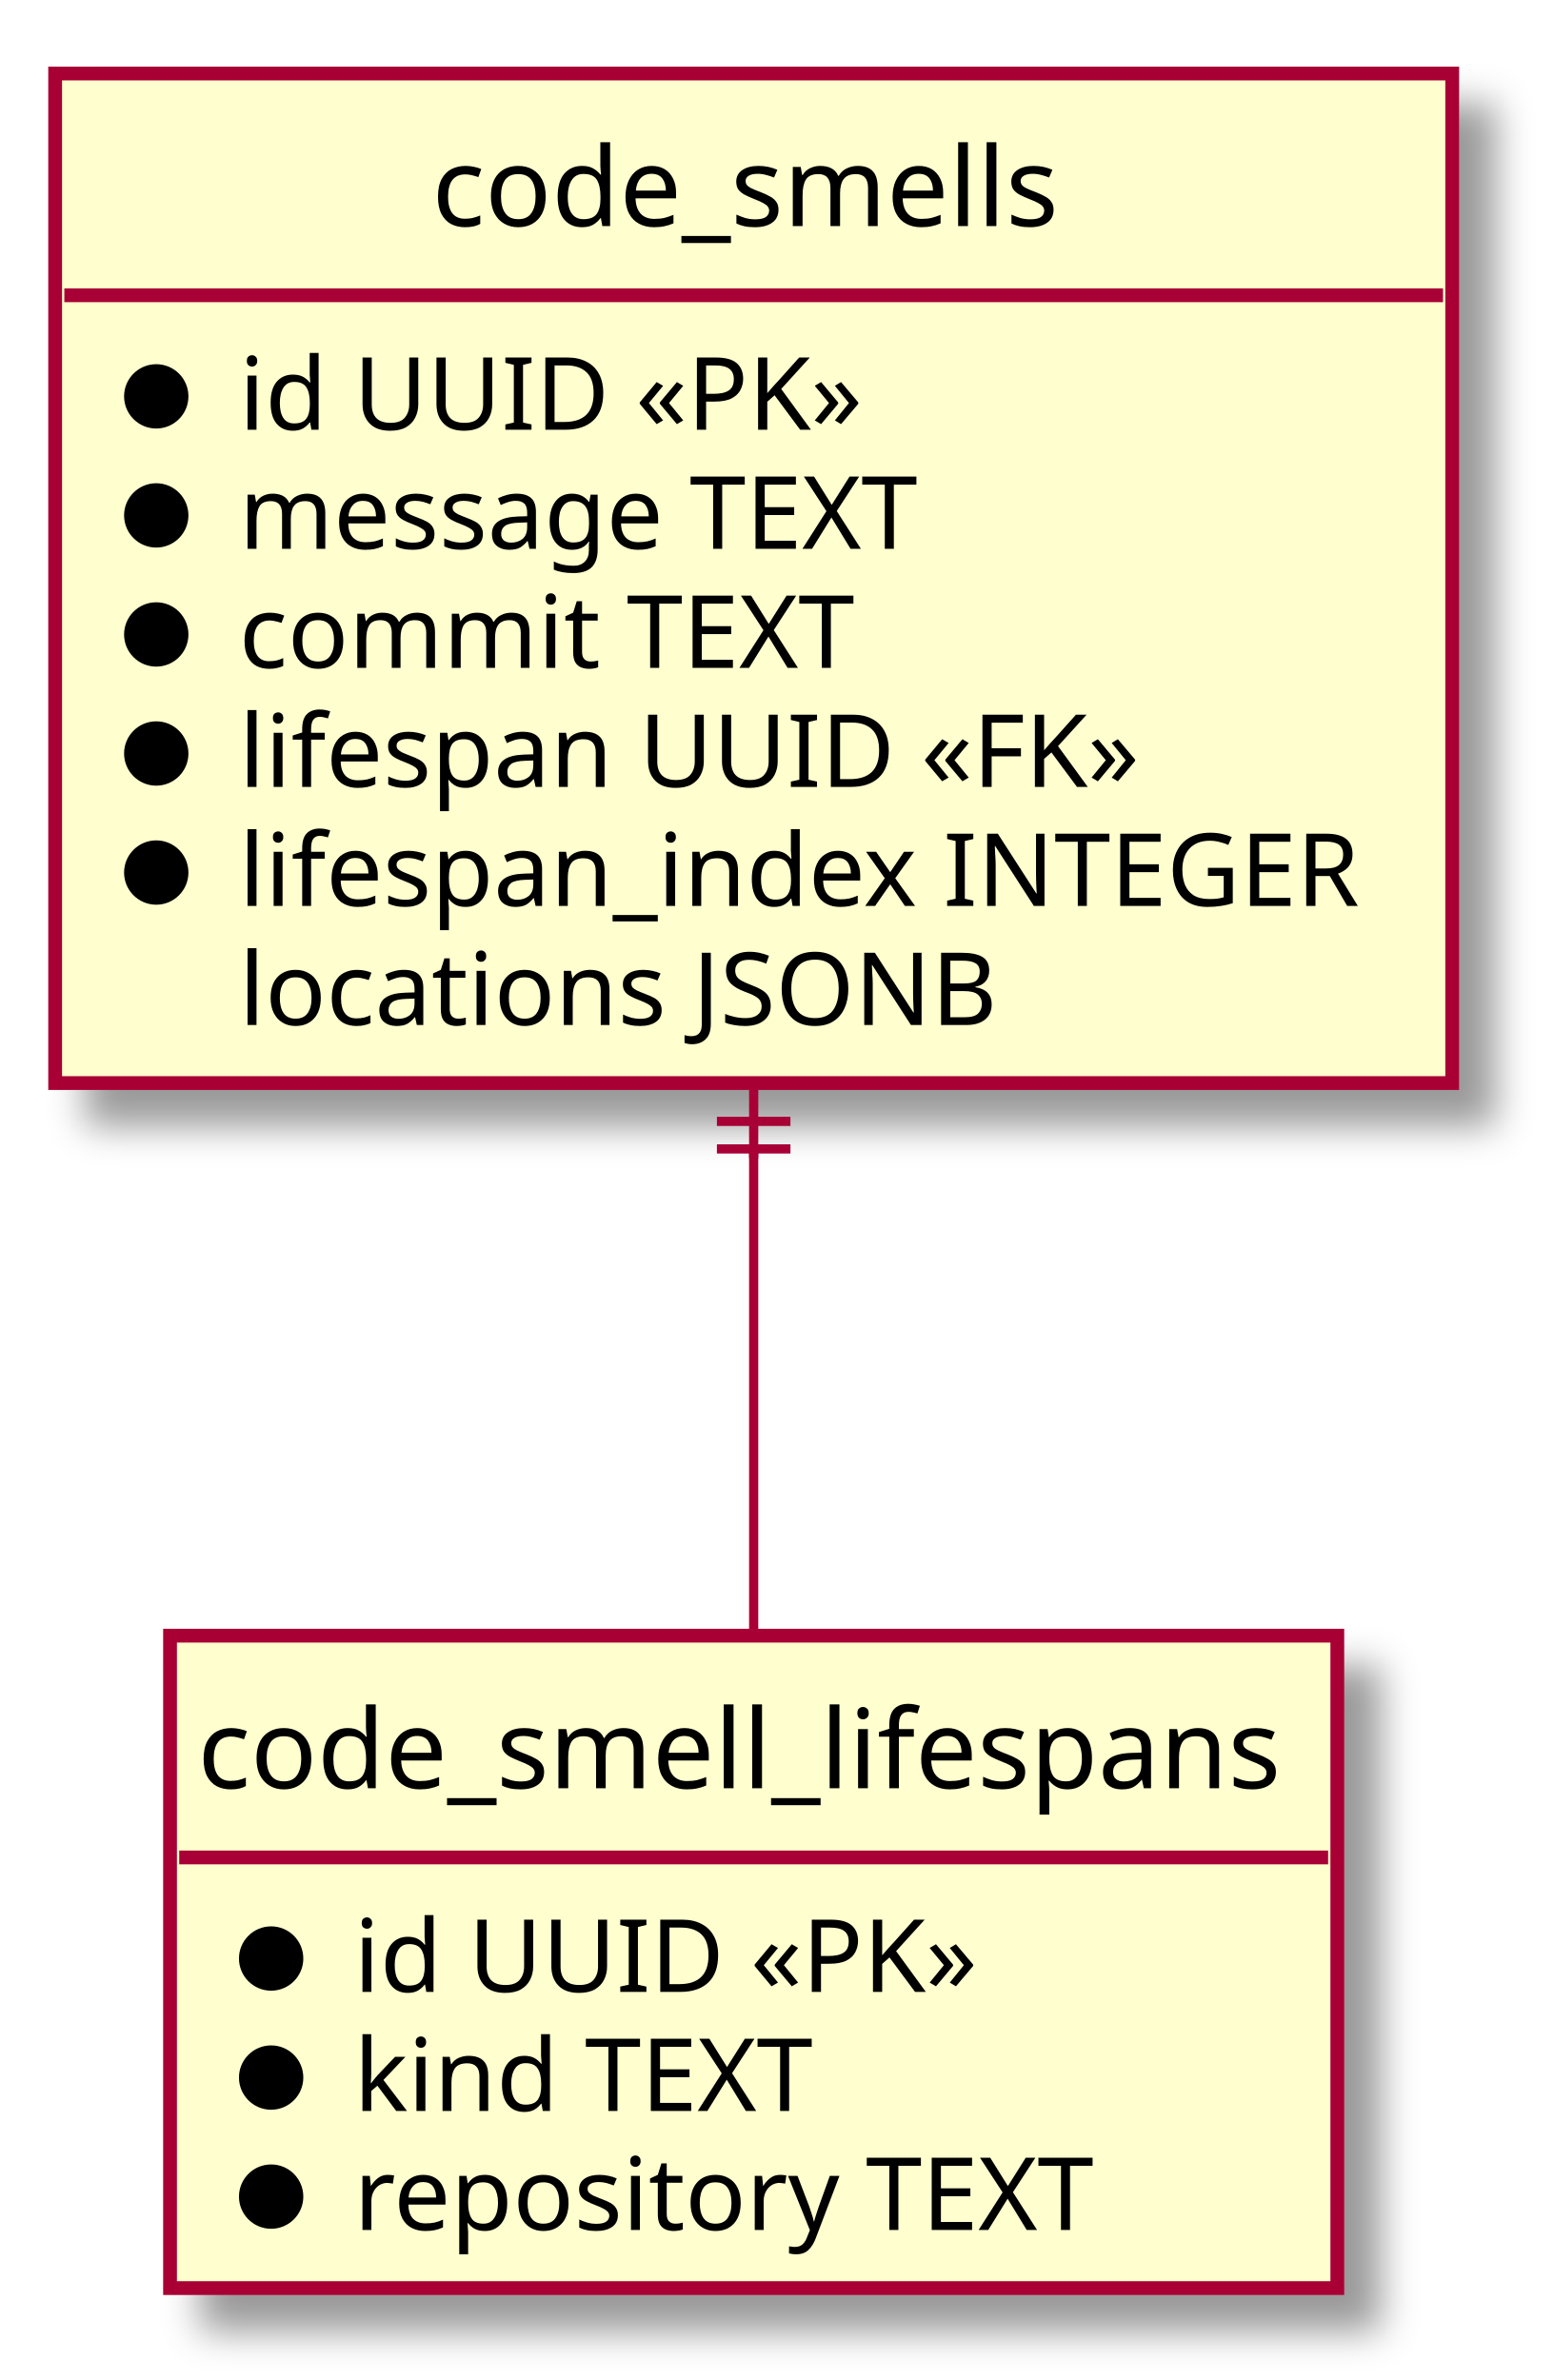
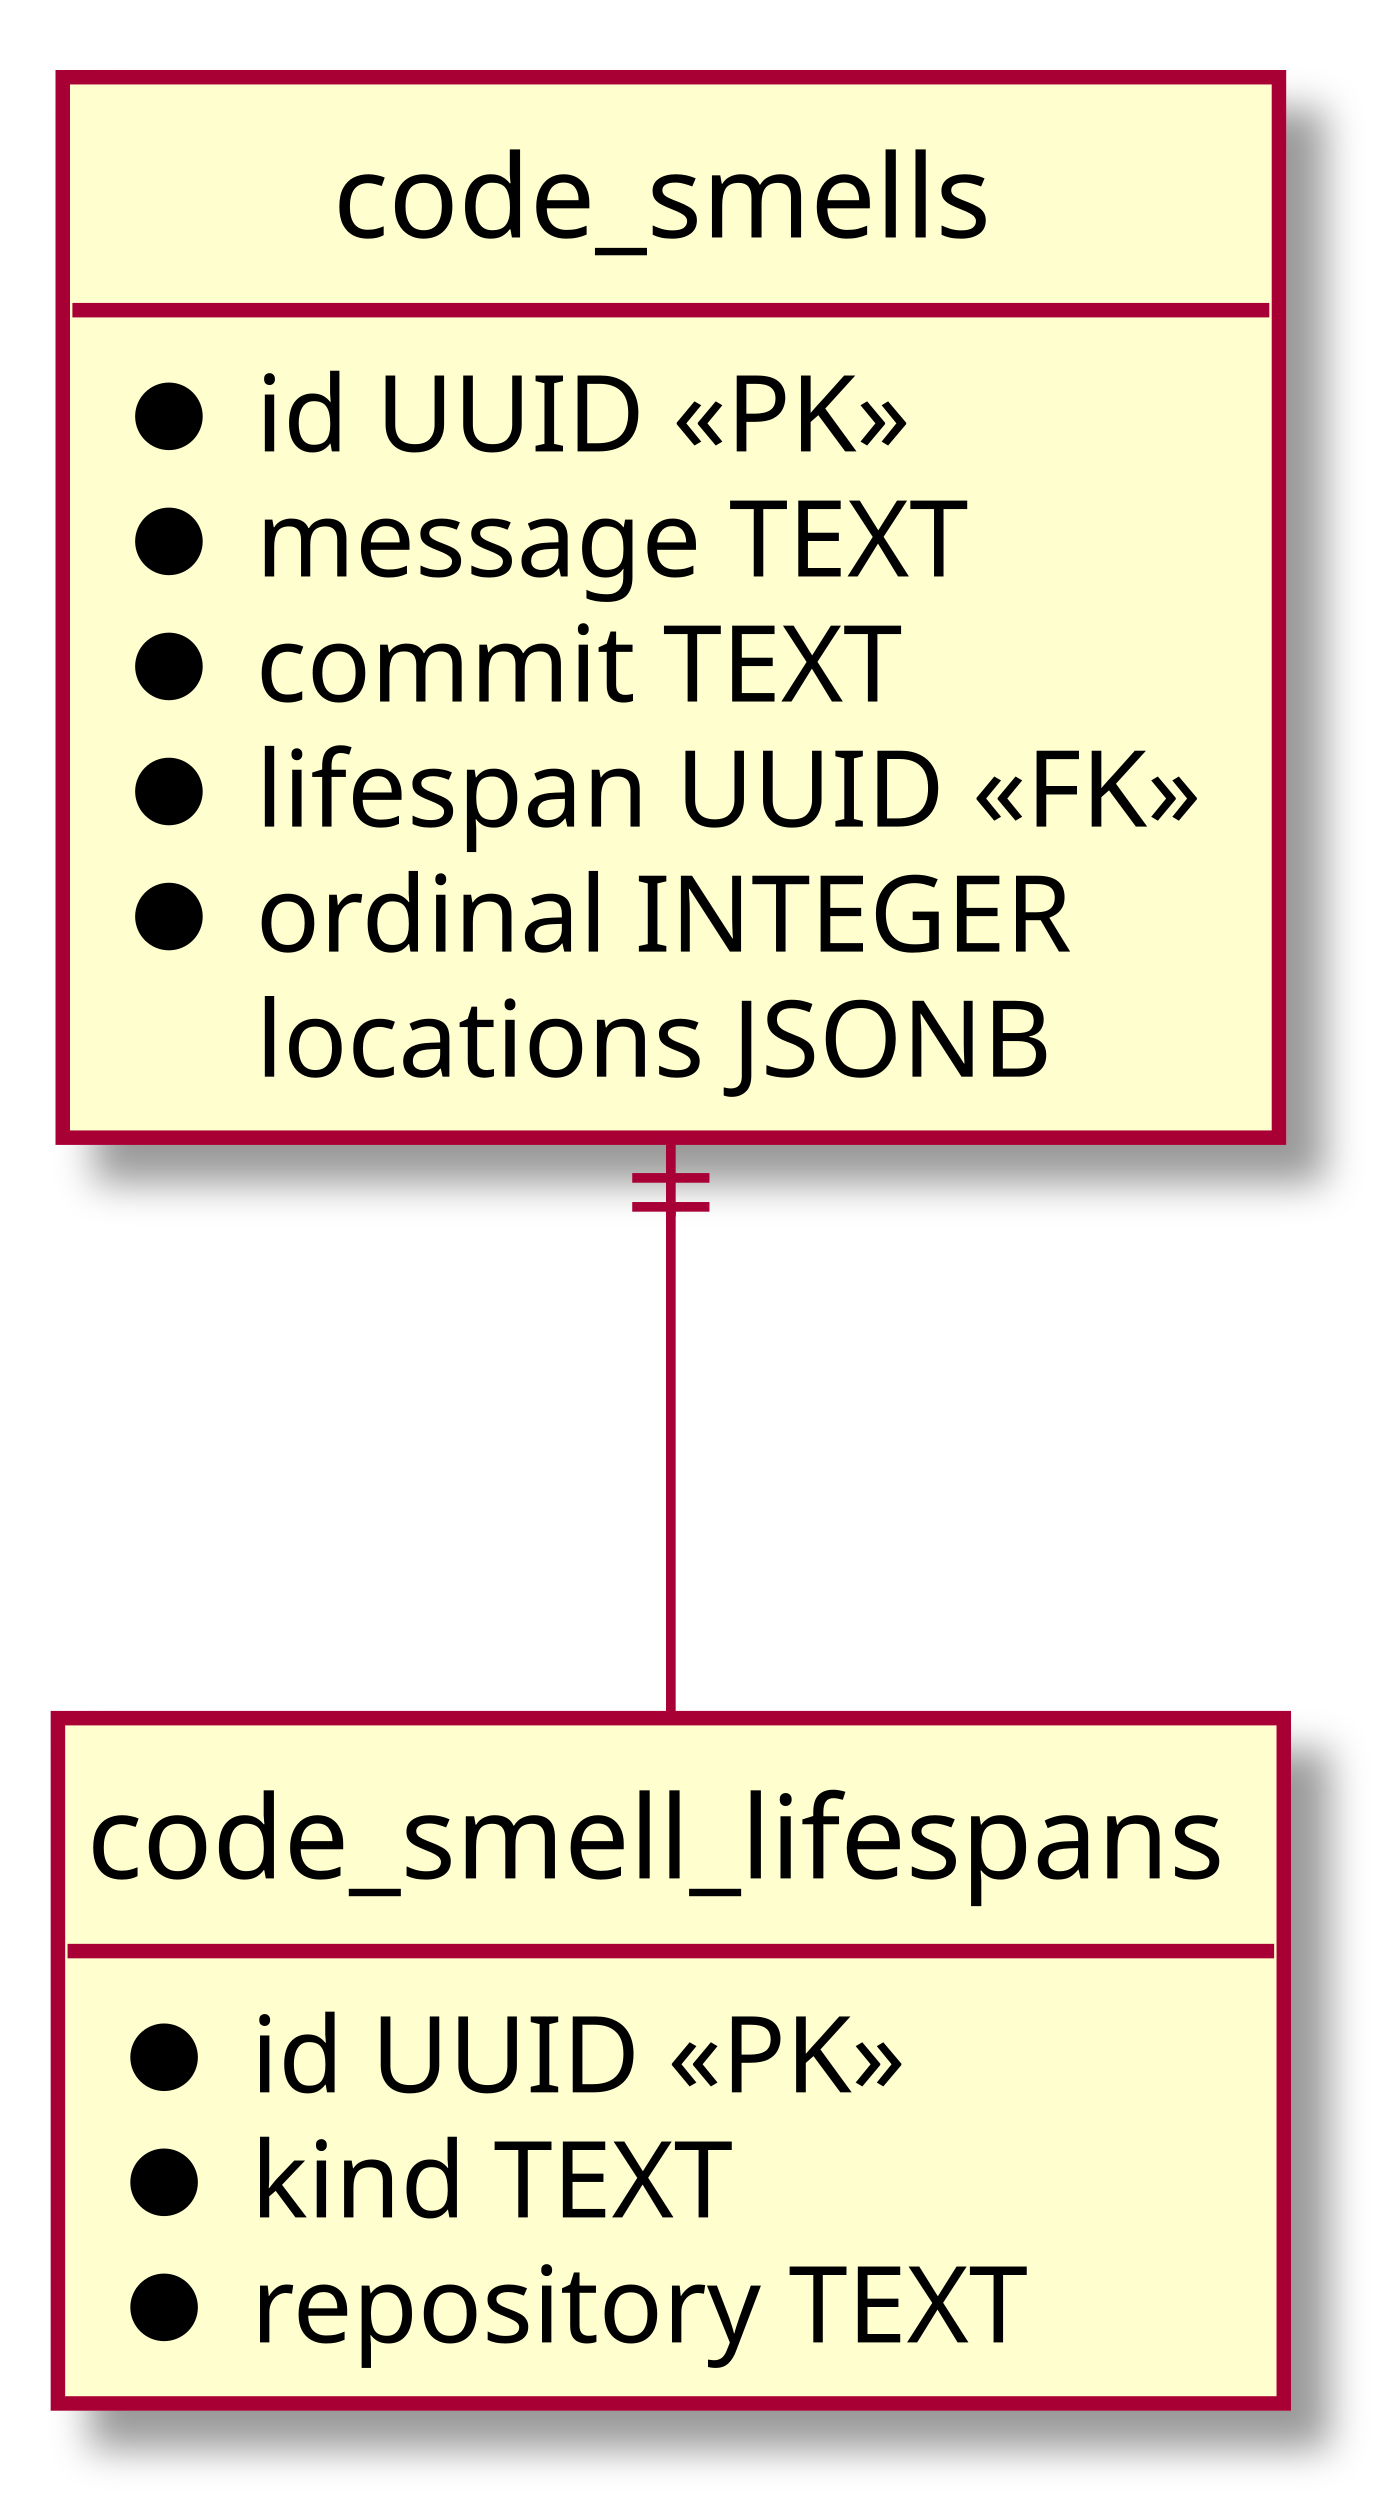
- <svg xmlns="http://www.w3.org/2000/svg" contentScriptType="application/ecmascript" contentStyleType="text/css" height="259px" preserveAspectRatio="none" style="width:169px;height:259px;" version="1.1" viewBox="0 0 169 259" width="169px" zoomAndPan="magnify">
+ <svg xmlns="http://www.w3.org/2000/svg" contentScriptType="application/ecmascript" contentStyleType="text/css" height="259px" preserveAspectRatio="none" style="width:144px;height:259px;" version="1.1" viewBox="0 0 144 259" width="144px" zoomAndPan="magnify">
  <defs>
-     <filter height="300%" id="f1w1xsw57cwm1p" width="300%" x="-1" y="-1">
+     <filter height="300%" id="f1ivvcrkcn8n7" width="300%" x="-1" y="-1">
      <feGaussianBlur result="blurOut" stdDeviation="2.0" />
      <feColorMatrix in="blurOut" result="blurOut2" type="matrix" values="0 0 0 0 0 0 0 0 0 0 0 0 0 0 0 0 0 0 .4 0" />
      <feOffset dx="4.0" dy="4.0" in="blurOut2" result="blurOut3" />
      <feBlend in="SourceGraphic" in2="blurOut3" mode="normal" />
    </filter>
  </defs>
  <g>
-     <rect fill="#FEFECE" filter="url(#f1w1xsw57cwm1p)" height="70.998" id="code_smell_lifespans" style="stroke: #A80036; stroke-width: 1.5;" width="127" x="18.5" y="178" />
-     <text fill="#000000" font-family="sans-serif" font-size="12" lengthAdjust="spacingAndGlyphs" textLength="121" x="21.5" y="194.602">code_smell_lifespans</text>
-     <line style="stroke: #A80036; stroke-width: 1.5;" x1="19.5" x2="144.5" y1="202.133" y2="202.133" />
-     <ellipse cx="29.5" cy="213.133" fill="#000000" rx="3" ry="3" style="stroke: #000000; stroke-width: 1.0;" />
-     <text fill="#000000" font-family="sans-serif" font-size="11" lengthAdjust="spacingAndGlyphs" textLength="68" x="38.5" y="216.768">id UUID «PK»</text>
-     <ellipse cx="29.5" cy="226.088" fill="#000000" rx="3" ry="3" style="stroke: #000000; stroke-width: 1.0;" />
-     <text fill="#000000" font-family="sans-serif" font-size="11" lengthAdjust="spacingAndGlyphs" textLength="53" x="38.5" y="229.723">kind TEXT</text>
-     <ellipse cx="29.5" cy="239.043" fill="#000000" rx="3" ry="3" style="stroke: #000000; stroke-width: 1.0;" />
-     <text fill="#000000" font-family="sans-serif" font-size="11" lengthAdjust="spacingAndGlyphs" textLength="86" x="38.5" y="242.678">repository TEXT</text>
-     <rect fill="#FEFECE" filter="url(#f1w1xsw57cwm1p)" height="109.863" id="code_smells" style="stroke: #A80036; stroke-width: 1.5;" width="152" x="6" y="8" />
-     <text fill="#000000" font-family="sans-serif" font-size="12" lengthAdjust="spacingAndGlyphs" textLength="70" x="47" y="24.602">code_smells</text>
-     <line style="stroke: #A80036; stroke-width: 1.5;" x1="7" x2="157" y1="32.133" y2="32.133" />
-     <ellipse cx="17" cy="43.133" fill="#000000" rx="3" ry="3" style="stroke: #000000; stroke-width: 1.0;" />
-     <text fill="#000000" font-family="sans-serif" font-size="11" lengthAdjust="spacingAndGlyphs" textLength="68" x="26" y="46.768">id UUID «PK»</text>
-     <ellipse cx="17" cy="56.088" fill="#000000" rx="3" ry="3" style="stroke: #000000; stroke-width: 1.0;" />
-     <text fill="#000000" font-family="sans-serif" font-size="11" lengthAdjust="spacingAndGlyphs" textLength="77" x="26" y="59.723">message TEXT</text>
-     <ellipse cx="17" cy="69.043" fill="#000000" rx="3" ry="3" style="stroke: #000000; stroke-width: 1.0;" />
-     <text fill="#000000" font-family="sans-serif" font-size="11" lengthAdjust="spacingAndGlyphs" textLength="70" x="26" y="72.678">commit TEXT</text>
-     <ellipse cx="17" cy="81.998" fill="#000000" rx="3" ry="3" style="stroke: #000000; stroke-width: 1.0;" />
-     <text fill="#000000" font-family="sans-serif" font-size="11" lengthAdjust="spacingAndGlyphs" textLength="100" x="26" y="85.633">lifespan UUID «FK»</text>
-     <ellipse cx="17" cy="94.953" fill="#000000" rx="3" ry="3" style="stroke: #000000; stroke-width: 1.0;" />
-     <text fill="#000000" font-family="sans-serif" font-size="11" lengthAdjust="spacingAndGlyphs" textLength="126" x="26" y="98.588">lifespan_index INTEGER</text>
-     <text fill="#000000" font-family="sans-serif" font-size="11" lengthAdjust="spacingAndGlyphs" textLength="84" x="26" y="111.543">locations JSONB</text>
-     <path d="M82,125.11 C82,143.03 82,162.02 82,177.7 " fill="none" id="code_smells&lt;-code_smell_lifespans" style="stroke: #A80036; stroke-width: 1.0;" />
-     <line style="stroke: #A80036; stroke-width: 1.0;" x1="78" x2="86" y1="122.03" y2="122.03" />
-     <line style="stroke: #A80036; stroke-width: 1.0;" x1="78" x2="86" y1="125.03" y2="125.03" />
-     <line style="stroke: #A80036; stroke-width: 1.0;" x1="82" x2="82" y1="126.03" y2="118.03" />
+     <rect fill="#FEFECE" filter="url(#f1ivvcrkcn8n7)" height="70.998" id="code_smell_lifespans" style="stroke: #A80036; stroke-width: 1.5;" width="127" x="6" y="178" />
+     <text fill="#000000" font-family="sans-serif" font-size="12" lengthAdjust="spacingAndGlyphs" textLength="121" x="9" y="194.602">code_smell_lifespans</text>
+     <line style="stroke: #A80036; stroke-width: 1.5;" x1="7" x2="132" y1="202.133" y2="202.133" />
+     <ellipse cx="17" cy="213.133" fill="#000000" rx="3" ry="3" style="stroke: #000000; stroke-width: 1.0;" />
+     <text fill="#000000" font-family="sans-serif" font-size="11" lengthAdjust="spacingAndGlyphs" textLength="68" x="26" y="216.768">id UUID «PK»</text>
+     <ellipse cx="17" cy="226.088" fill="#000000" rx="3" ry="3" style="stroke: #000000; stroke-width: 1.0;" />
+     <text fill="#000000" font-family="sans-serif" font-size="11" lengthAdjust="spacingAndGlyphs" textLength="53" x="26" y="229.723">kind TEXT</text>
+     <ellipse cx="17" cy="239.043" fill="#000000" rx="3" ry="3" style="stroke: #000000; stroke-width: 1.0;" />
+     <text fill="#000000" font-family="sans-serif" font-size="11" lengthAdjust="spacingAndGlyphs" textLength="86" x="26" y="242.678">repository TEXT</text>
+     <rect fill="#FEFECE" filter="url(#f1ivvcrkcn8n7)" height="109.863" id="code_smells" style="stroke: #A80036; stroke-width: 1.5;" width="126" x="6.5" y="8" />
+     <text fill="#000000" font-family="sans-serif" font-size="12" lengthAdjust="spacingAndGlyphs" textLength="70" x="34.5" y="24.602">code_smells</text>
+     <line style="stroke: #A80036; stroke-width: 1.5;" x1="7.5" x2="131.5" y1="32.133" y2="32.133" />
+     <ellipse cx="17.5" cy="43.133" fill="#000000" rx="3" ry="3" style="stroke: #000000; stroke-width: 1.0;" />
+     <text fill="#000000" font-family="sans-serif" font-size="11" lengthAdjust="spacingAndGlyphs" textLength="68" x="26.5" y="46.768">id UUID «PK»</text>
+     <ellipse cx="17.5" cy="56.088" fill="#000000" rx="3" ry="3" style="stroke: #000000; stroke-width: 1.0;" />
+     <text fill="#000000" font-family="sans-serif" font-size="11" lengthAdjust="spacingAndGlyphs" textLength="77" x="26.5" y="59.723">message TEXT</text>
+     <ellipse cx="17.5" cy="69.043" fill="#000000" rx="3" ry="3" style="stroke: #000000; stroke-width: 1.0;" />
+     <text fill="#000000" font-family="sans-serif" font-size="11" lengthAdjust="spacingAndGlyphs" textLength="70" x="26.5" y="72.678">commit TEXT</text>
+     <ellipse cx="17.5" cy="81.998" fill="#000000" rx="3" ry="3" style="stroke: #000000; stroke-width: 1.0;" />
+     <text fill="#000000" font-family="sans-serif" font-size="11" lengthAdjust="spacingAndGlyphs" textLength="100" x="26.5" y="85.633">lifespan UUID «FK»</text>
+     <ellipse cx="17.5" cy="94.953" fill="#000000" rx="3" ry="3" style="stroke: #000000; stroke-width: 1.0;" />
+     <text fill="#000000" font-family="sans-serif" font-size="11" lengthAdjust="spacingAndGlyphs" textLength="86" x="26.5" y="98.588">ordinal INTEGER</text>
+     <text fill="#000000" font-family="sans-serif" font-size="11" lengthAdjust="spacingAndGlyphs" textLength="84" x="26.5" y="111.543">locations JSONB</text>
+     <path d="M69.5,125.11 C69.5,143.03 69.5,162.02 69.5,177.7 " fill="none" id="code_smells&lt;-code_smell_lifespans" style="stroke: #A80036; stroke-width: 1.0;" />
+     <line style="stroke: #A80036; stroke-width: 1.0;" x1="65.5" x2="73.5" y1="122.03" y2="122.03" />
+     <line style="stroke: #A80036; stroke-width: 1.0;" x1="65.5" x2="73.5" y1="125.03" y2="125.03" />
+     <line style="stroke: #A80036; stroke-width: 1.0;" x1="69.5" x2="69.5" y1="126.03" y2="118.03" />
  </g>
</svg>
